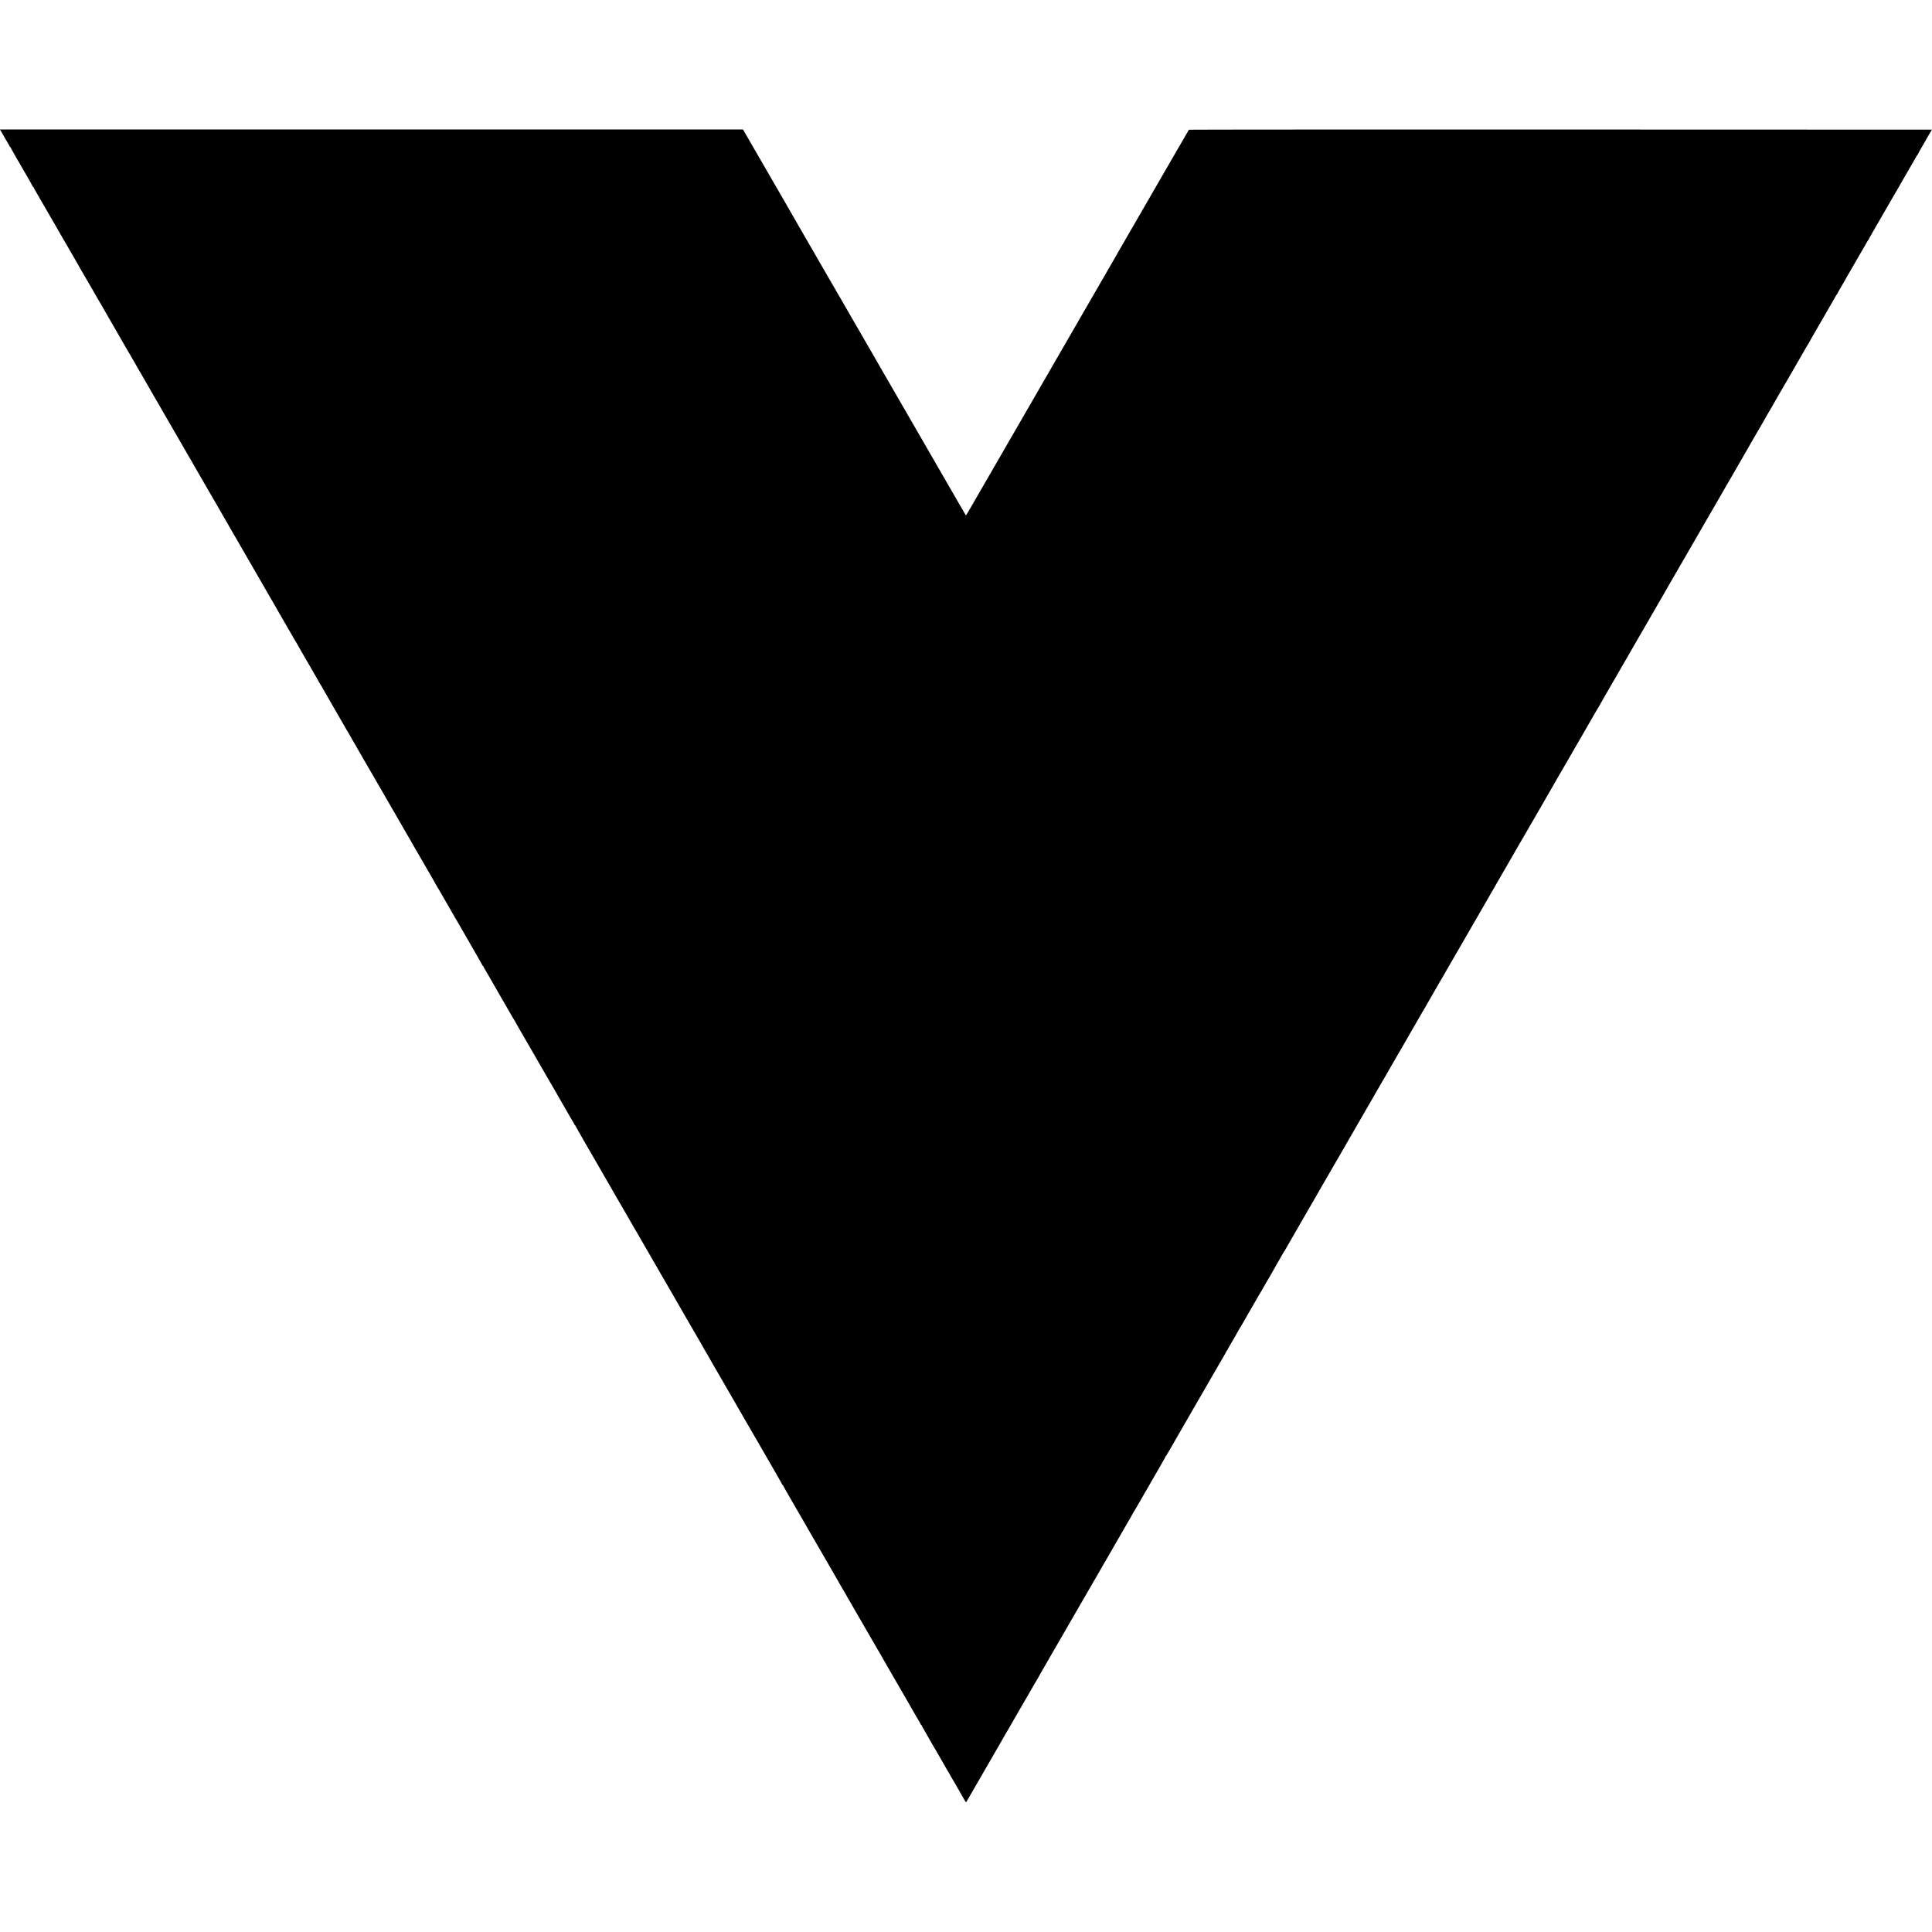
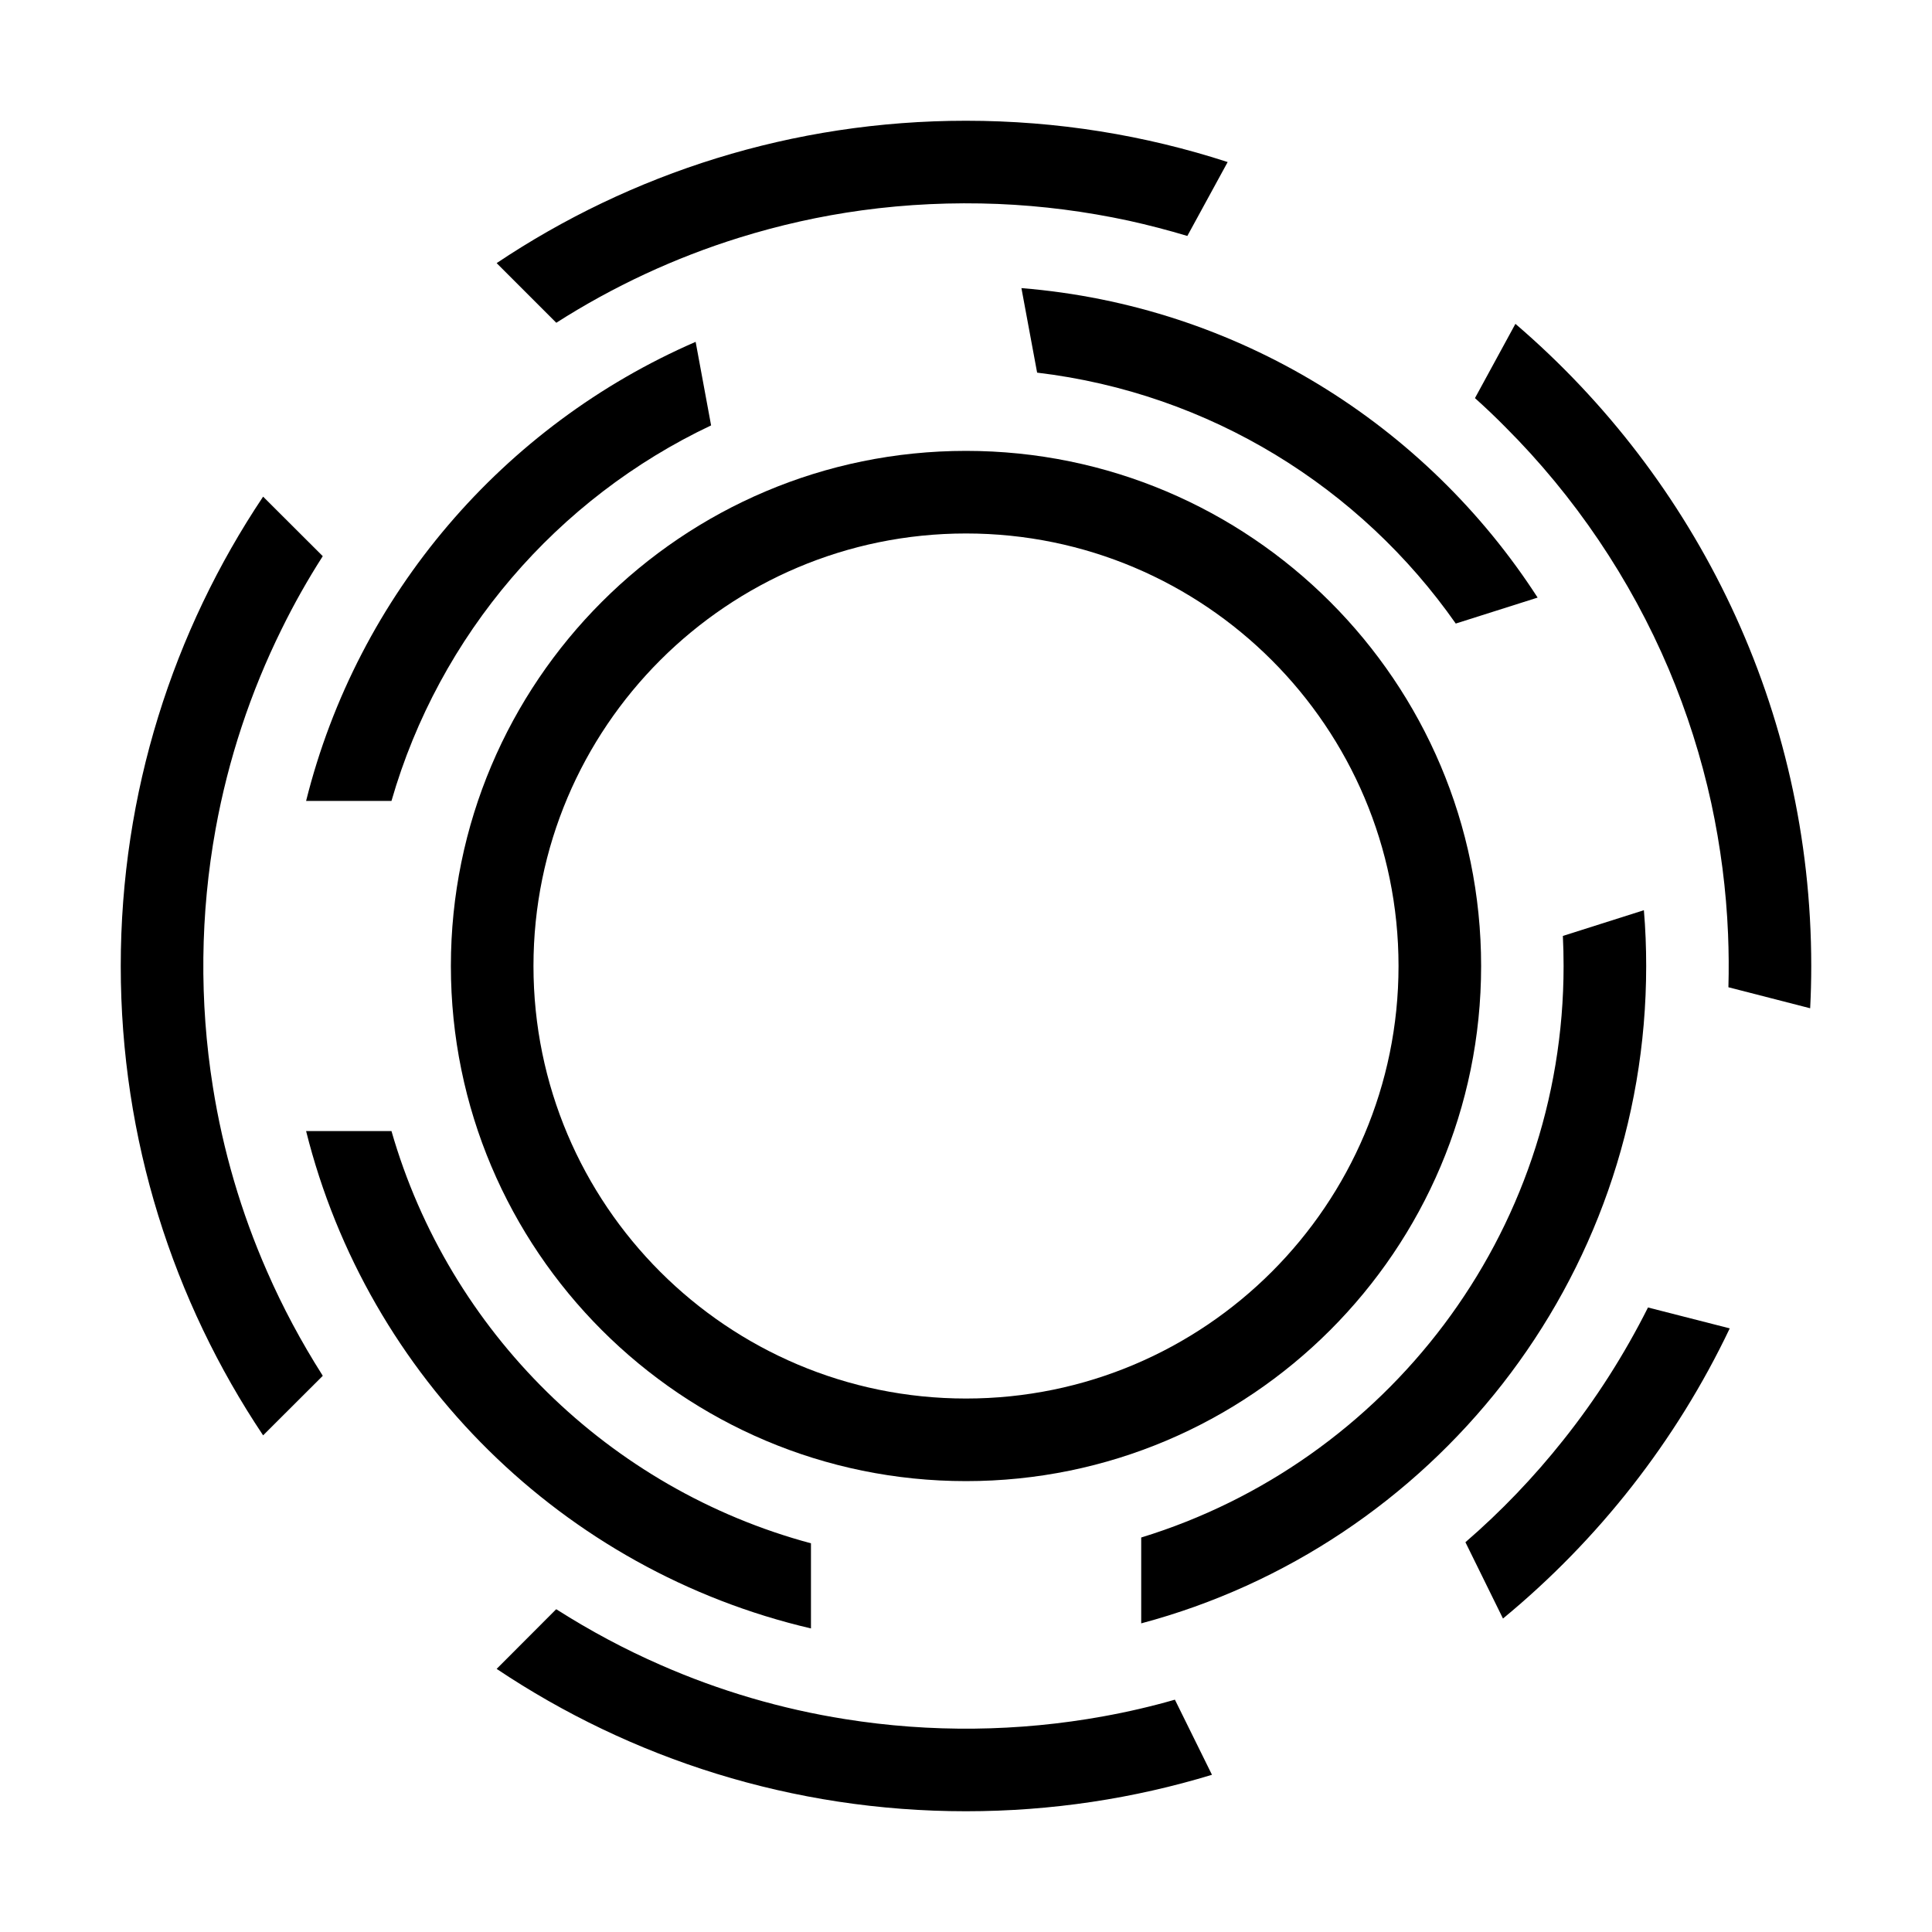
- <svg xmlns="http://www.w3.org/2000/svg" version="1.0" width="16pt" height="16pt" viewBox="0 0 16 16" preserveAspectRatio="xMidYMid meet">
-   <g transform="translate(0,16) scale(0.00032,-0.00032)" fill="#000000" stroke="none">
-     <path d="M18 46618 c45 -75 122 -207 122 -211 0 -2 25 -45 55 -95 30 -50 55 -96 55 -102 0 -5 5 -10 10 -10 6 0 10 -4 10 -9 0 -5 73 -135 161 -288 89 -153 173 -298 187 -323 14 -25 32 -57 41 -72 88 -149 187 -324 189 -335 2 -7 8 -13 13 -13 5 0 9 -4 9 -10 0 -5 46 -89 103 -187 175 -302 490 -846 507 -876 8 -16 20 -36 25 -45 28 -46 290 -498 339 -585 13 -23 74 -129 136 -236 61 -107 123 -215 137 -240 14 -25 29 -50 33 -56 5 -5 23 -37 40 -70 18 -33 38 -67 44 -75 11 -16 21 -33 63 -109 14 -25 29 -50 33 -56 4 -5 21 -35 38 -65 55 -100 261 -455 269 -465 4 -5 14 -21 20 -35 15 -29 41 -75 103 -180 24 -41 52 -88 60 -105 9 -16 57 -100 107 -185 112 -193 362 -626 380 -660 8 -14 23 -38 33 -55 11 -16 23 -37 27 -45 4 -8 26 -46 48 -85 23 -38 53 -90 67 -115 46 -81 64 -113 178 -310 62 -107 121 -210 132 -227 37 -67 56 -99 85 -148 16 -27 32 -57 36 -65 4 -8 15 -27 25 -42 9 -15 53 -89 96 -165 44 -76 177 -307 296 -513 120 -206 268 -463 330 -570 131 -227 117 -203 200 -348 36 -62 73 -125 82 -140 10 -15 21 -34 25 -42 4 -8 20 -37 36 -65 17 -27 38 -65 48 -82 49 -85 64 -111 87 -153 13 -25 28 -49 32 -55 4 -5 78 -134 165 -285 87 -151 166 -288 176 -305 10 -16 26 -43 35 -59 9 -17 125 -217 257 -445 132 -229 253 -441 270 -471 17 -30 45 -79 64 -108 18 -29 33 -54 33 -57 0 -2 20 -37 44 -77 24 -40 123 -212 221 -383 97 -170 190 -330 205 -355 16 -25 39 -65 53 -90 13 -25 81 -144 152 -265 70 -121 137 -238 150 -260 12 -22 37 -65 55 -95 18 -30 43 -73 55 -95 12 -22 48 -85 80 -140 77 -132 163 -280 190 -330 13 -22 71 -123 130 -225 59 -102 116 -199 126 -217 10 -17 29 -50 43 -72 15 -22 26 -43 26 -45 0 -2 27 -50 60 -106 33 -56 60 -103 60 -105 0 -2 55 -98 90 -155 8 -14 182 -316 239 -414 13 -22 45 -79 72 -124 27 -46 49 -86 49 -89 0 -2 14 -24 30 -48 16 -24 30 -46 30 -49 0 -5 74 -135 100 -176 5 -8 24 -42 43 -75 50 -88 58 -101 262 -455 104 -179 199 -345 213 -370 14 -25 28 -49 32 -55 4 -5 17 -26 28 -45 10 -19 62 -109 114 -200 114 -197 133 -230 170 -295 16 -27 33 -57 38 -65 17 -28 96 -165 103 -180 4 -8 16 -28 26 -45 10 -16 77 -131 148 -255 72 -124 181 -313 243 -420 62 -107 121 -209 131 -227 35 -62 323 -560 392 -678 38 -66 83 -145 100 -175 16 -30 33 -59 37 -65 4 -5 17 -27 29 -47 34 -61 56 -100 90 -156 17 -29 31 -55 31 -57 0 -2 17 -32 39 -67 21 -35 134 -229 251 -433 117 -203 235 -407 261 -451 27 -45 49 -85 49 -88 0 -4 8 -19 19 -34 15 -21 200 -341 309 -533 10 -19 33 -58 51 -87 17 -29 31 -54 31 -56 0 -2 25 -44 55 -94 30 -50 55 -95 55 -98 0 -4 6 -15 14 -23 7 -9 27 -41 43 -71 17 -30 170 -297 342 -594 171 -296 311 -542 311 -547 0 -5 5 -9 10 -9 6 0 10 -4 10 -10 0 -5 22 -47 49 -92 27 -46 58 -99 68 -118 24 -43 81 -140 93 -160 5 -8 66 -114 135 -235 69 -121 130 -227 135 -235 12 -21 259 -447 283 -490 10 -19 28 -47 38 -62 11 -14 19 -29 19 -32 0 -3 37 -69 83 -148 99 -170 305 -526 337 -583 13 -22 31 -53 41 -70 11 -16 22 -37 26 -45 7 -14 82 -146 103 -180 14 -24 181 -311 205 -355 13 -22 46 -80 75 -130 29 -49 64 -110 78 -135 14 -25 51 -88 82 -140 31 -52 59 -102 63 -110 4 -8 18 -33 31 -55 205 -353 284 -489 309 -535 17 -30 45 -78 62 -106 18 -28 36 -60 39 -72 4 -12 12 -22 17 -22 5 0 9 -4 9 -10 0 -5 109 -197 241 -427 133 -230 250 -431 259 -448 51 -90 222 -385 280 -485 37 -63 78 -135 92 -160 14 -25 67 -117 118 -205 51 -88 101 -175 111 -193 34 -58 55 -95 149 -257 51 -88 101 -173 110 -190 9 -16 76 -131 147 -255 72 -124 140 -241 151 -260 61 -108 281 -489 355 -615 38 -66 77 -133 87 -150 35 -63 91 -161 100 -175 14 -23 99 -169 128 -220 54 -97 135 -235 142 -245 4 -5 20 -32 35 -60 26 -48 238 -416 276 -480 10 -16 26 -46 37 -65 30 -53 382 -661 403 -695 10 -16 22 -37 26 -45 4 -8 26 -48 50 -88 24 -41 43 -75 43 -77 0 -2 22 -40 50 -85 27 -45 50 -84 50 -86 0 -3 38 -69 83 -147 84 -142 302 -520 340 -587 10 -19 34 -60 52 -90 18 -30 44 -75 57 -100 14 -25 45 -79 70 -120 25 -41 56 -96 70 -121 14 -25 77 -133 138 -240 62 -107 122 -210 132 -229 25 -43 310 -535 337 -581 11 -19 26 -45 34 -59 17 -32 238 -414 266 -460 11 -19 24 -41 28 -49 3 -7 75 -133 160 -278 84 -146 153 -269 153 -274 0 -5 5 -9 10 -9 6 0 10 -4 10 -10 0 -5 82 -150 181 -322 182 -314 201 -346 240 -415 12 -21 80 -139 152 -263 71 -124 141 -245 155 -270 14 -25 28 -49 32 -55 6 -8 145 -248 220 -380 37 -66 209 -362 229 -395 11 -19 24 -42 28 -49 4 -8 67 -118 140 -243 73 -125 133 -230 133 -233 0 -2 15 -28 33 -57 19 -29 47 -78 64 -108 17 -30 53 -93 79 -139 53 -90 82 -141 157 -272 82 -142 115 -199 381 -659 142 -245 268 -463 281 -485 12 -22 71 -125 132 -230 60 -104 172 -298 248 -430 76 -132 146 -253 156 -270 11 -16 22 -36 26 -44 3 -8 30 -54 60 -103 29 -49 53 -91 53 -93 0 -3 18 -34 40 -70 22 -36 40 -67 40 -69 0 -2 37 -66 81 -142 45 -77 98 -168 119 -204 20 -36 47 -81 58 -100 12 -19 27 -47 33 -62 6 -16 15 -28 20 -28 5 0 9 -4 9 -9 0 -6 63 -118 140 -251 77 -133 140 -243 140 -245 0 -2 18 -33 41 -70 22 -37 49 -83 60 -101 10 -19 29 -51 40 -71 25 -45 109 -189 126 -218 7 -11 17 -29 22 -40 6 -11 22 -38 35 -60 14 -22 37 -62 52 -90 14 -27 35 -62 45 -77 11 -14 19 -29 19 -32 0 -3 18 -35 40 -71 22 -36 40 -67 40 -69 0 -2 19 -35 42 -72 23 -38 55 -94 72 -124 26 -47 139 -244 171 -298 6 -9 21 -36 34 -60 28 -48 37 -51 51 -19 6 12 19 36 29 52 10 17 27 46 38 65 11 19 104 181 208 360 103 179 199 345 213 370 14 25 42 74 64 109 21 34 38 65 38 67 0 2 18 33 40 69 22 36 40 67 40 69 0 3 177 310 199 346 16 26 136 234 140 244 2 5 25 44 52 88 27 44 49 81 49 84 0 2 18 34 40 70 22 36 40 67 40 69 0 2 20 36 43 77 35 58 169 289 297 513 9 17 50 86 90 155 40 69 86 150 103 180 16 30 35 62 41 70 6 8 16 24 22 35 35 64 72 129 167 293 59 100 116 199 127 220 11 20 30 53 41 72 43 72 1070 1850 1121 1940 14 25 65 113 113 195 48 83 96 166 107 185 10 19 28 50 38 68 11 18 73 124 137 235 64 111 175 303 246 427 71 124 173 299 225 390 52 91 116 202 143 248 27 45 49 85 49 89 0 4 6 14 14 22 7 9 28 43 46 76 26 47 251 436 378 655 11 19 29 51 40 70 11 19 101 176 201 348 99 172 181 317 181 323 0 5 5 9 10 9 6 0 10 5 10 11 0 6 8 23 18 37 11 15 32 52 49 82 16 30 130 228 253 440 122 212 234 405 248 430 13 25 39 70 57 100 39 65 69 117 130 225 25 44 50 87 55 95 12 19 78 134 220 380 61 107 129 224 150 260 161 277 222 382 246 425 15 28 47 83 71 123 24 41 43 78 43 83 0 5 4 9 8 9 4 0 13 12 19 28 7 15 23 45 36 67 66 110 277 478 277 483 0 3 6 13 14 21 7 9 27 41 43 71 17 30 45 80 63 110 34 57 375 649 394 685 6 11 16 27 22 35 6 8 26 42 44 75 18 33 41 74 51 90 10 17 24 41 32 55 54 97 72 128 88 152 11 14 19 28 19 30 0 3 79 141 175 308 96 167 175 305 175 308 0 3 6 13 14 21 7 9 26 39 41 66 33 60 276 483 338 587 24 40 46 80 50 88 4 8 13 24 20 35 14 23 95 163 125 215 11 19 52 91 92 160 40 69 80 139 90 155 9 17 103 179 207 360 105 182 200 346 211 365 103 181 463 802 489 845 7 11 15 27 19 35 4 8 29 51 55 95 64 110 828 1433 848 1470 9 17 24 41 33 55 9 14 29 48 45 77 15 28 52 93 82 145 30 51 62 107 71 123 17 30 231 398 400 690 51 88 103 179 115 202 12 23 26 48 32 55 6 7 24 38 40 68 17 30 61 107 98 170 37 63 84 144 103 180 19 36 41 72 48 81 8 8 14 18 14 21 0 4 27 51 59 106 32 55 72 124 89 154 16 29 71 125 122 213 51 88 104 180 118 205 13 25 28 50 32 55 4 6 17 26 28 45 11 19 45 80 77 135 31 55 66 116 77 135 11 19 88 152 171 295 401 694 620 1072 650 1125 11 19 87 152 170 295 83 143 158 273 166 288 9 16 21 36 26 45 6 9 31 52 55 96 25 43 54 94 66 115 11 20 95 164 186 321 91 157 173 299 182 315 9 17 26 46 37 65 12 19 66 114 121 210 56 96 108 186 117 200 8 14 24 40 34 59 24 45 383 664 412 713 5 9 17 29 26 45 15 28 120 210 241 419 36 61 68 117 72 125 4 8 12 23 19 34 35 57 245 420 262 453 11 20 35 61 53 90 17 29 32 54 32 56 0 3 28 51 62 108 33 57 70 119 80 138 10 19 23 42 28 50 5 8 32 53 59 100 27 47 149 258 271 470 122 212 234 405 248 430 30 53 62 108 80 135 6 11 15 27 19 35 4 8 85 150 181 315 96 165 187 323 202 350 31 56 116 202 130 225 5 8 25 42 43 75 19 33 92 159 162 280 149 257 157 271 202 350 19 33 38 67 43 75 9 14 228 392 275 475 12 22 55 96 95 165 40 69 80 139 90 155 24 42 202 350 221 383 9 15 27 47 41 72 14 25 75 131 136 236 61 106 121 210 134 232 99 172 271 470 279 482 5 8 23 40 40 70 18 30 81 141 142 245 60 105 121 210 135 235 14 25 71 124 127 220 56 96 143 247 194 335 51 88 96 167 102 175 14 24 180 311 204 355 23 43 340 590 356 615 5 8 50 87 101 175 171 301 517 898 582 1008 25 43 46 81 46 83 0 2 12 23 27 47 14 23 40 67 56 97 16 30 35 62 42 70 7 8 15 22 18 30 4 8 20 38 37 65 16 28 33 57 37 65 6 12 111 196 143 250 5 8 55 95 112 193 57 98 113 195 126 215 12 20 27 46 32 57 6 11 14 27 20 35 5 8 76 130 156 270 80 140 165 287 187 325 23 39 52 90 66 115 13 25 30 52 37 61 8 8 14 18 14 21 0 4 41 77 92 165 50 87 175 302 276 478 101 176 208 360 236 408 28 49 67 117 86 152 19 35 41 70 48 77 6 6 12 15 12 19 0 7 124 224 167 291 12 21 23 40 23 42 0 2 21 40 46 83 26 43 55 92 64 109 54 95 327 568 354 614 19 30 45 75 59 100 71 128 82 145 89 148 4 2 8 8 8 13 0 5 42 82 94 172 311 538 496 858 518 897 14 25 40 70 58 100 18 30 42 71 53 90 10 19 79 139 152 265 73 127 142 246 153 265 10 19 43 76 72 125 29 50 63 108 75 130 65 116 80 140 87 143 4 2 8 8 8 12 0 8 114 212 140 250 6 8 14 24 20 35 5 11 54 97 108 190 l100 170 -9611 3 c-5286 1 -9614 -1 -9618 -5 -5 -6 -419 -719 -619 -1068 -89 -155 -267 -463 -323 -560 -38 -66 -81 -140 -95 -165 -31 -56 -263 -457 -526 -910 -110 -190 -224 -388 -254 -440 -29 -52 -61 -109 -71 -125 -23 -39 -243 -420 -268 -465 -11 -19 -204 -352 -428 -740 -224 -388 -477 -826 -563 -975 -85 -148 -185 -322 -222 -385 -37 -63 -120 -207 -185 -320 -65 -113 -177 -306 -248 -430 -72 -124 -172 -297 -222 -385 -51 -88 -142 -245 -202 -350 -131 -226 -247 -427 -408 -705 -65 -113 -249 -432 -410 -710 -160 -278 -388 -673 -506 -877 -118 -205 -216 -373 -219 -373 -3 0 -52 82 -109 183 -58 100 -144 250 -192 332 -95 164 -402 696 -647 1120 -85 149 -228 396 -317 550 -212 365 -982 1700 -1008 1745 -10 19 -43 76 -72 125 -29 50 -64 110 -77 135 -14 25 -63 110 -110 190 -47 80 -96 165 -110 190 -14 25 -99 171 -188 325 -89 154 -174 300 -188 325 -13 25 -64 113 -112 195 -48 83 -140 242 -205 355 -65 113 -183 317 -263 454 -79 137 -152 264 -163 282 -50 89 -335 583 -354 614 -12 19 -34 58 -50 85 -15 28 -129 226 -253 440 -124 215 -235 408 -247 430 -12 22 -69 121 -127 220 -58 99 -226 389 -373 645 -148 256 -324 561 -392 678 -67 117 -134 232 -147 255 -13 23 -33 59 -46 80 l-22 37 -9615 0 -9615 0 20 -32z" />
+ <svg xmlns="http://www.w3.org/2000/svg" width="100%" height="100%" viewBox="0 0 16 16" version="1.1" xml:space="preserve" style="fill-rule:evenodd;clip-rule:evenodd;stroke-linejoin:round;stroke-miterlimit:2;">
+   <rect id="Artboard1" x="0" y="0" width="16" height="16" style="fill:none;" />
+   <g>
+     <path d="M8,3.734c2.354,0 4.266,1.912 4.266,4.266c0,2.354 -1.912,4.266 -4.266,4.266c-2.354,0 -4.266,-1.912 -4.266,-4.266c0,-2.354 1.912,-4.266 4.266,-4.266Zm0,0.684c1.977,0 3.582,1.605 3.582,3.582c0,1.977 -1.605,3.582 -3.582,3.582c-1.977,0 -3.582,-1.605 -3.582,-3.582c0,-1.977 1.605,-3.582 3.582,-3.582Z" />
+     <path d="M10.037,14.698c-0.644,0.196 -1.328,0.302 -2.037,0.302c-1.438,0 -2.775,-0.435 -3.887,-1.179l0.493,-0.494l0.007,0.004c0.274,0.174 0.561,0.328 0.859,0.458c0.487,0.214 1.002,0.365 1.527,0.448c0.707,0.113 1.434,0.105 2.138,-0.023c0.2,-0.036 0.398,-0.082 0.593,-0.138l0.307,0.622Zm3.611,-3.87l0.677,0.173c-0.444,0.933 -1.089,1.753 -1.878,2.403l-0.311,-0.632c0.295,-0.255 0.566,-0.538 0.809,-0.844c0.272,-0.341 0.507,-0.71 0.703,-1.1Zm-11.469,-6.715l0.494,0.493c-0.125,0.195 -0.239,0.397 -0.341,0.605c-0.258,0.522 -0.442,1.079 -0.546,1.652c-0.128,0.704 -0.136,1.431 -0.023,2.138c0.083,0.525 0.234,1.04 0.448,1.527c0.13,0.298 0.284,0.585 0.458,0.859l0.004,0.007l-0.494,0.493c-0.744,-1.112 -1.179,-2.449 -1.179,-3.887c0,-1.438 0.435,-2.775 1.179,-3.887Zm12.135,4.063c0.004,-0.147 0.003,-0.293 -0.003,-0.44c-0.015,-0.365 -0.062,-0.728 -0.139,-1.085c-0.083,-0.38 -0.201,-0.751 -0.352,-1.109c-0.317,-0.748 -0.78,-1.433 -1.355,-2.007c-0.081,-0.082 -0.164,-0.161 -0.25,-0.238l0.335,-0.615c1.499,1.285 2.45,3.191 2.45,5.318c0,0.117 -0.003,0.234 -0.009,0.35l-0.677,-0.174Zm-4.481,-6.222c-0.16,-0.048 -0.321,-0.09 -0.484,-0.126c-0.357,-0.077 -0.72,-0.124 -1.085,-0.139c-0.376,-0.015 -0.754,0.002 -1.127,0.053c-0.344,0.047 -0.683,0.123 -1.014,0.226c-0.534,0.166 -1.045,0.404 -1.516,0.705l-0.494,-0.494c1.112,-0.744 2.449,-1.179 3.887,-1.179c0.756,0 1.484,0.12 2.167,0.342l-0.334,0.612Z" />
+     <path d="M6.716,13.486c-2.051,-0.479 -3.672,-2.08 -4.181,-4.119l0.707,0c0.477,1.661 1.802,2.965 3.474,3.414l0,0.705Zm2.735,-0.753c2.024,-0.621 3.498,-2.506 3.498,-4.733c0,-0.083 -0.002,-0.166 -0.006,-0.249l0.671,-0.213c0.013,0.153 0.019,0.307 0.019,0.462c0,2.607 -1.776,4.803 -4.182,5.444l0,-0.711Zm-3.69,-9.902l0.128,0.692c-1.275,0.603 -2.251,1.734 -2.647,3.11l-0.707,0c0.427,-1.711 1.636,-3.112 3.226,-3.802Zm2.698,-0.445c1.793,0.145 3.35,1.131 4.275,2.563l-0.678,0.215c-0.789,-1.126 -2.035,-1.908 -3.467,-2.078l-0.13,-0.7Z" />
  </g>
</svg>
